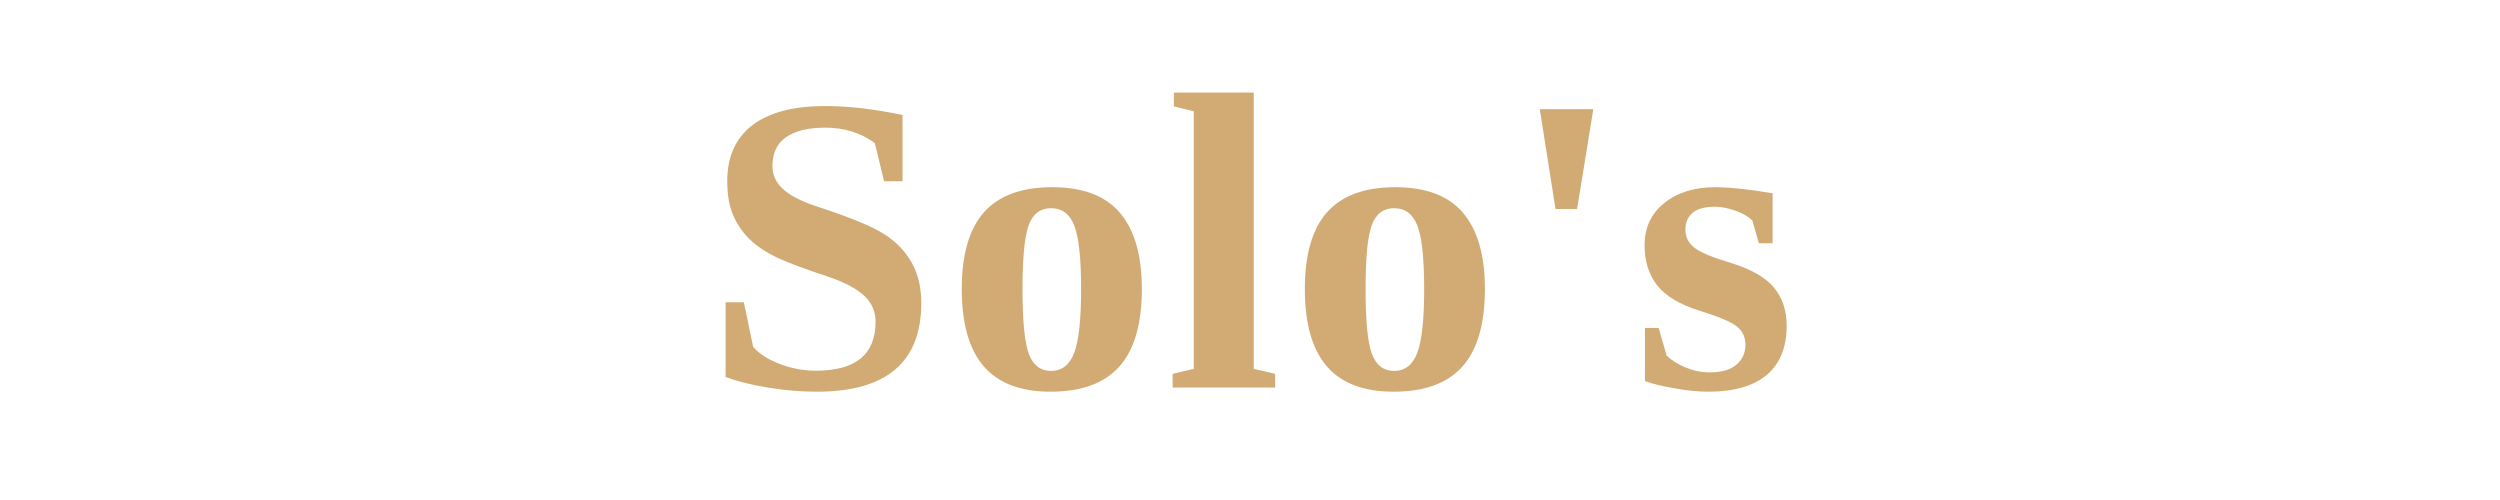
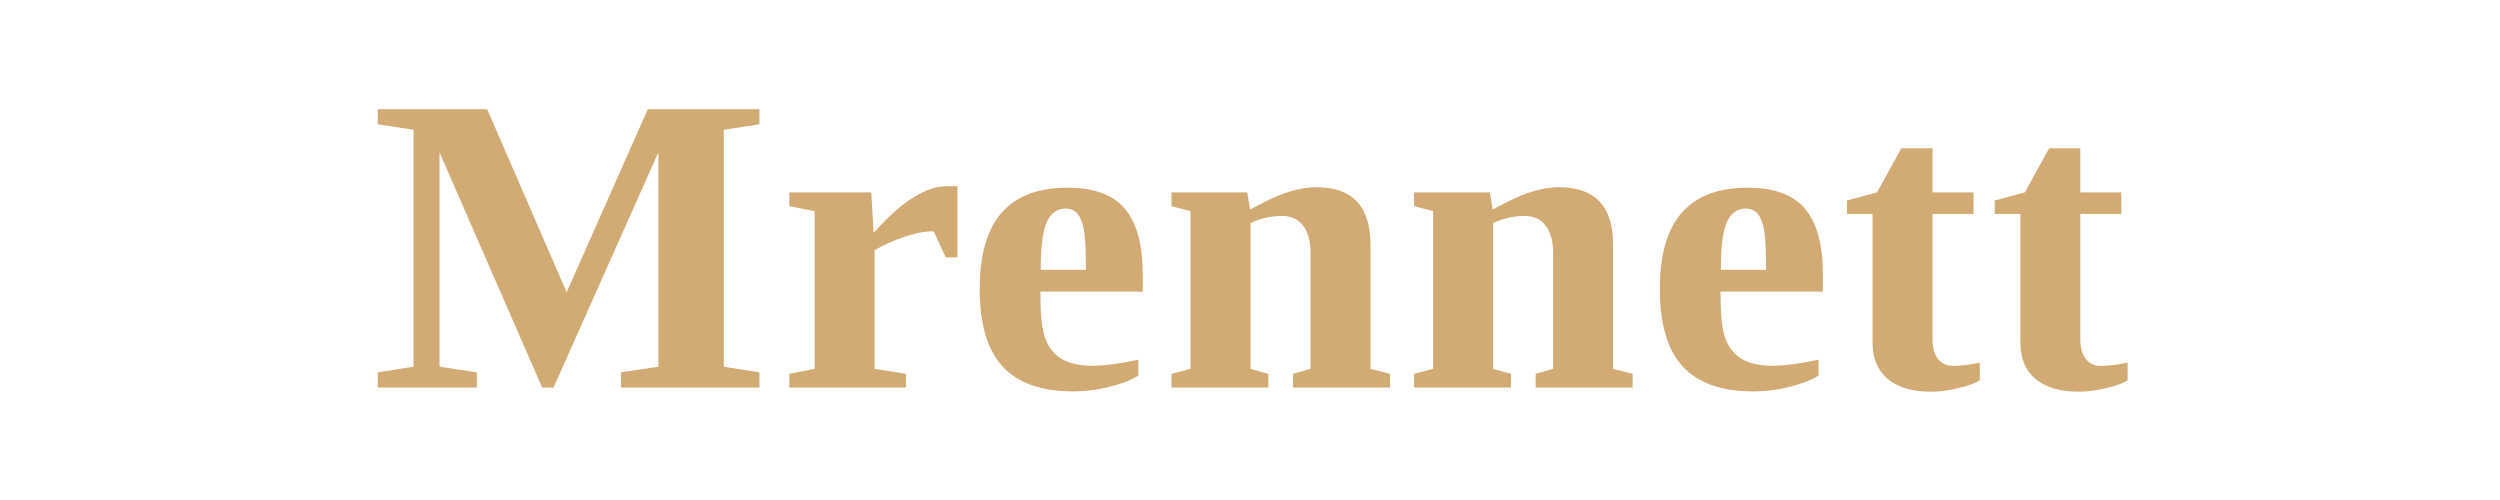
- <svg xmlns="http://www.w3.org/2000/svg" viewBox="0 0 400 80" role="img" aria-label="Solo's">
-   <text x="200" y="62" text-anchor="middle" font-family="'Cormorant Garamond', Georgia, 'Times New Roman', serif" font-size="68" font-weight="600" letter-spacing="1" fill="#D1AA74">Solo's</text>
+ <svg xmlns="http://www.w3.org/2000/svg" viewBox="0 0 400 80" role="img" aria-label="Mrennett">
+   <text x="200" y="62" text-anchor="middle" font-family="'Cormorant Garamond', Georgia, 'Times New Roman', serif" font-size="68" font-weight="600" letter-spacing="1" fill="#D1AA74">Mrennett</text>
</svg>
